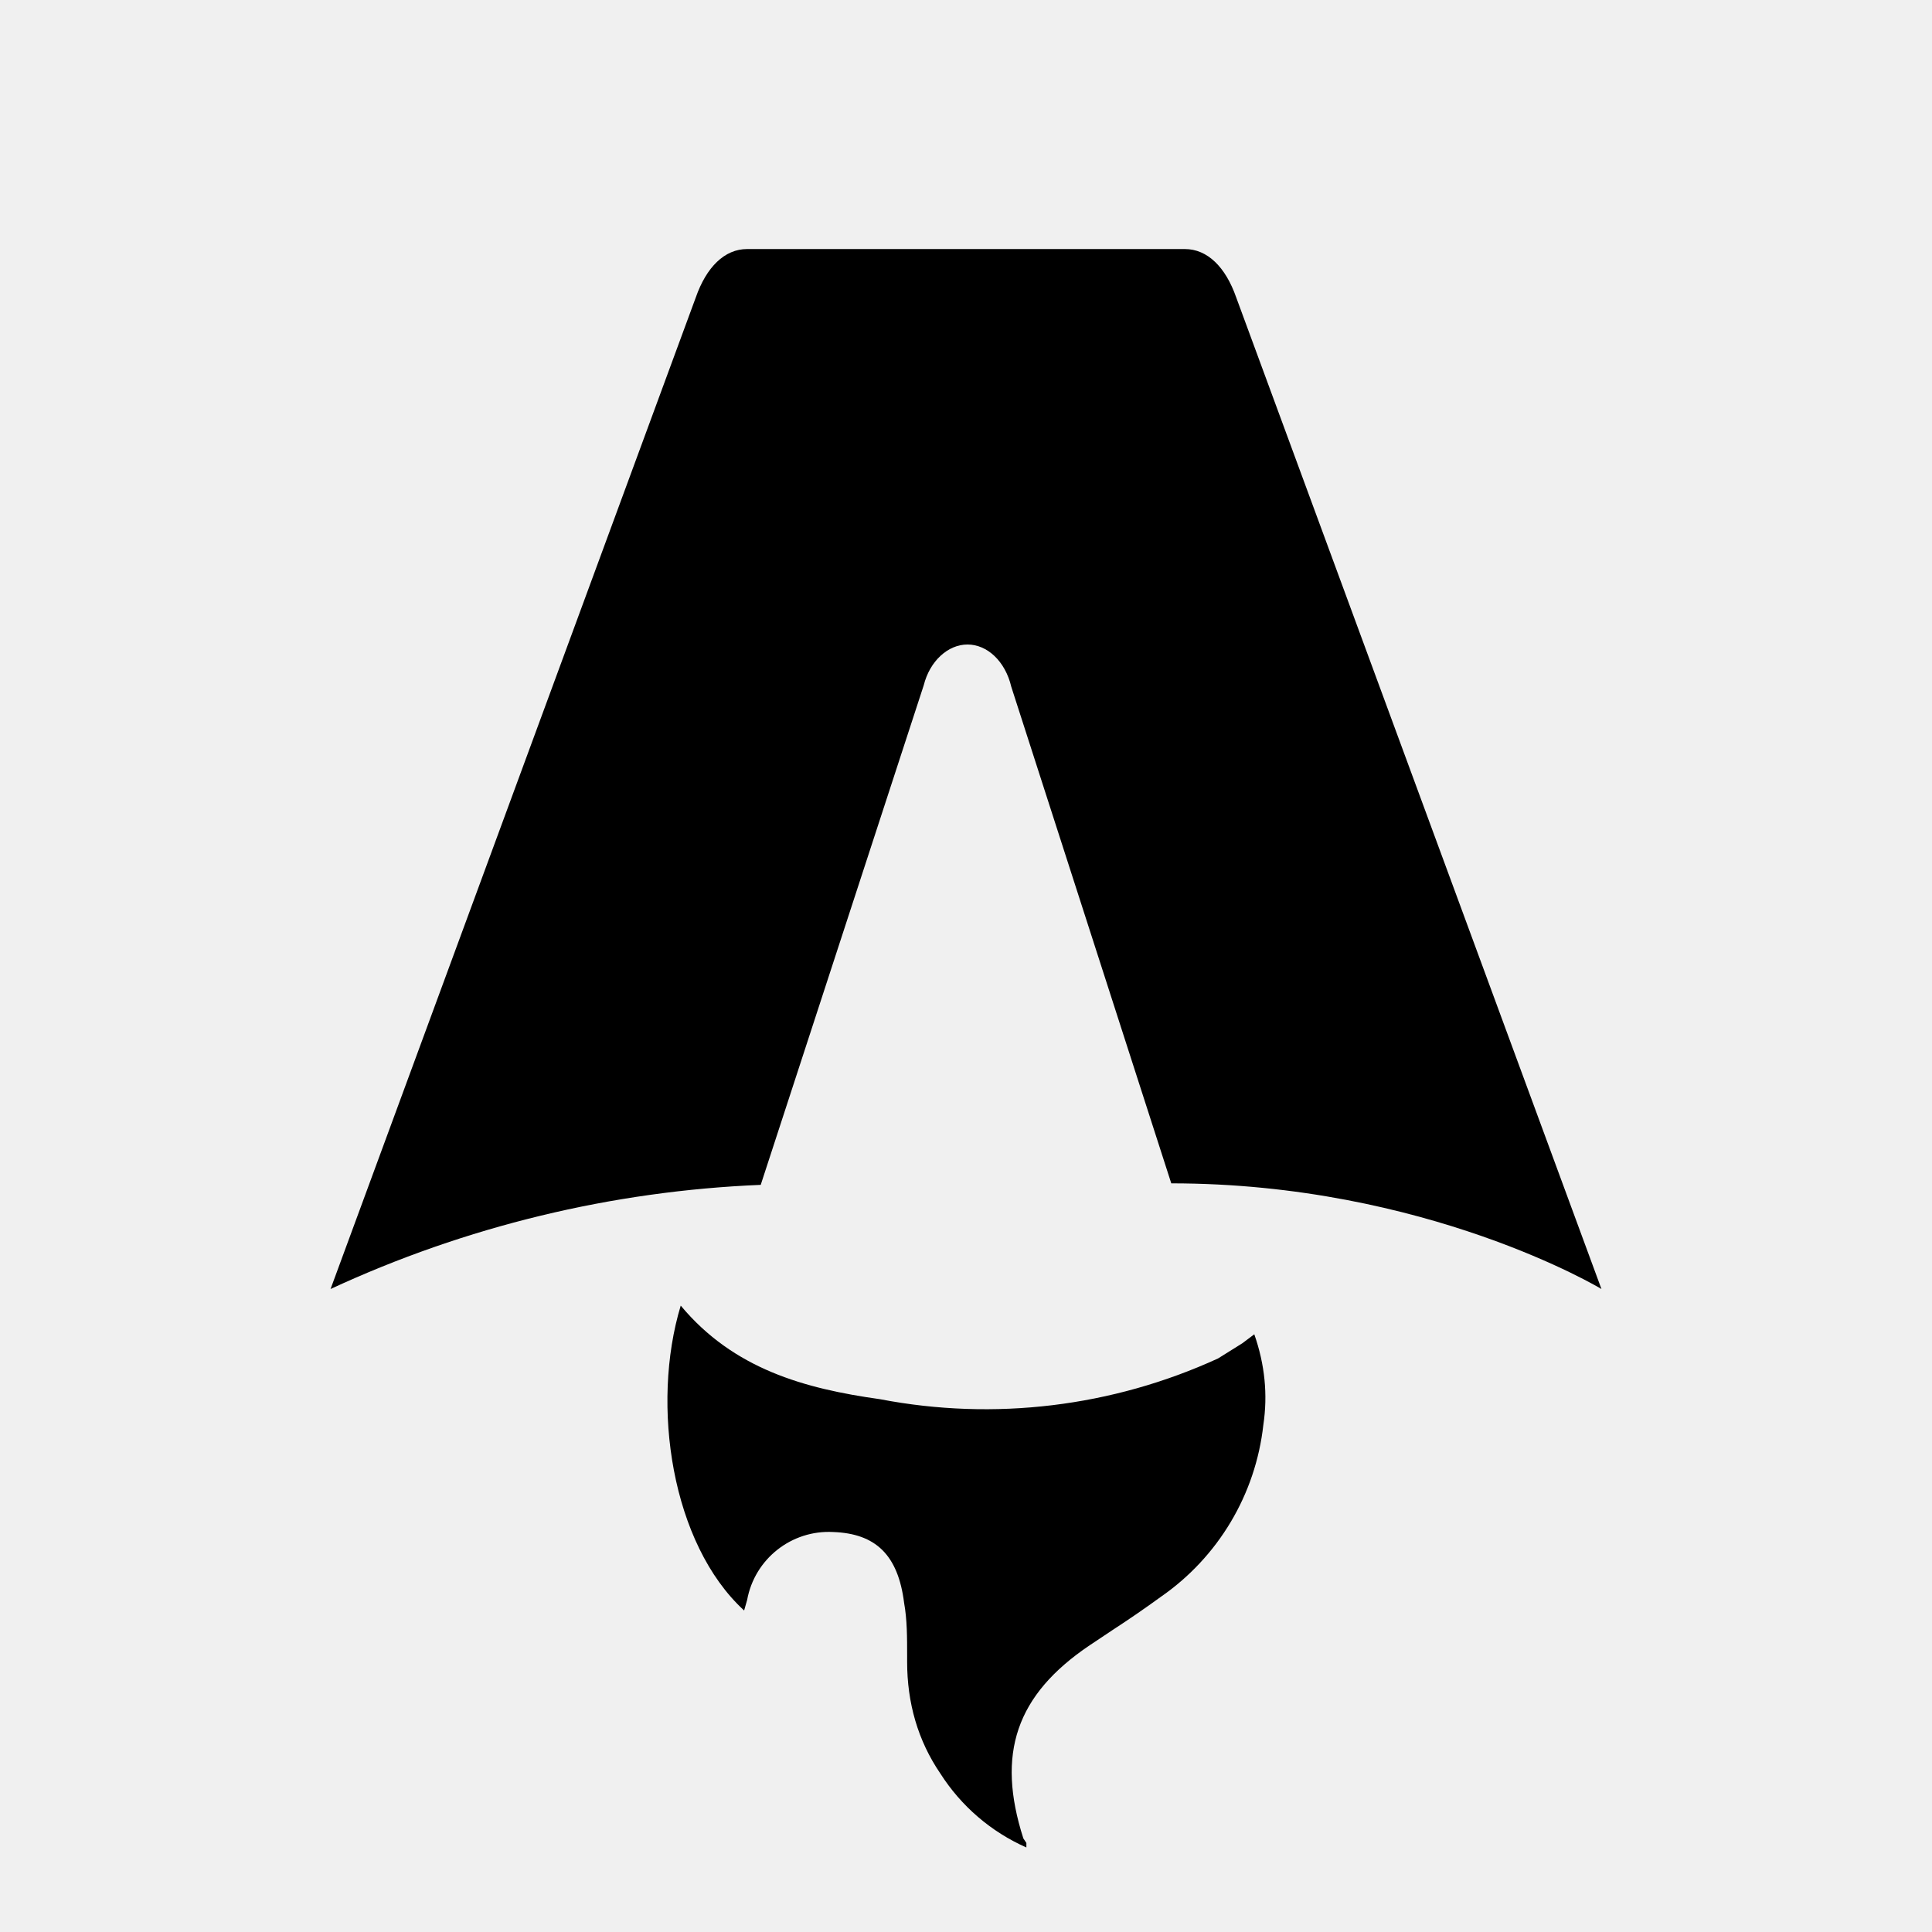
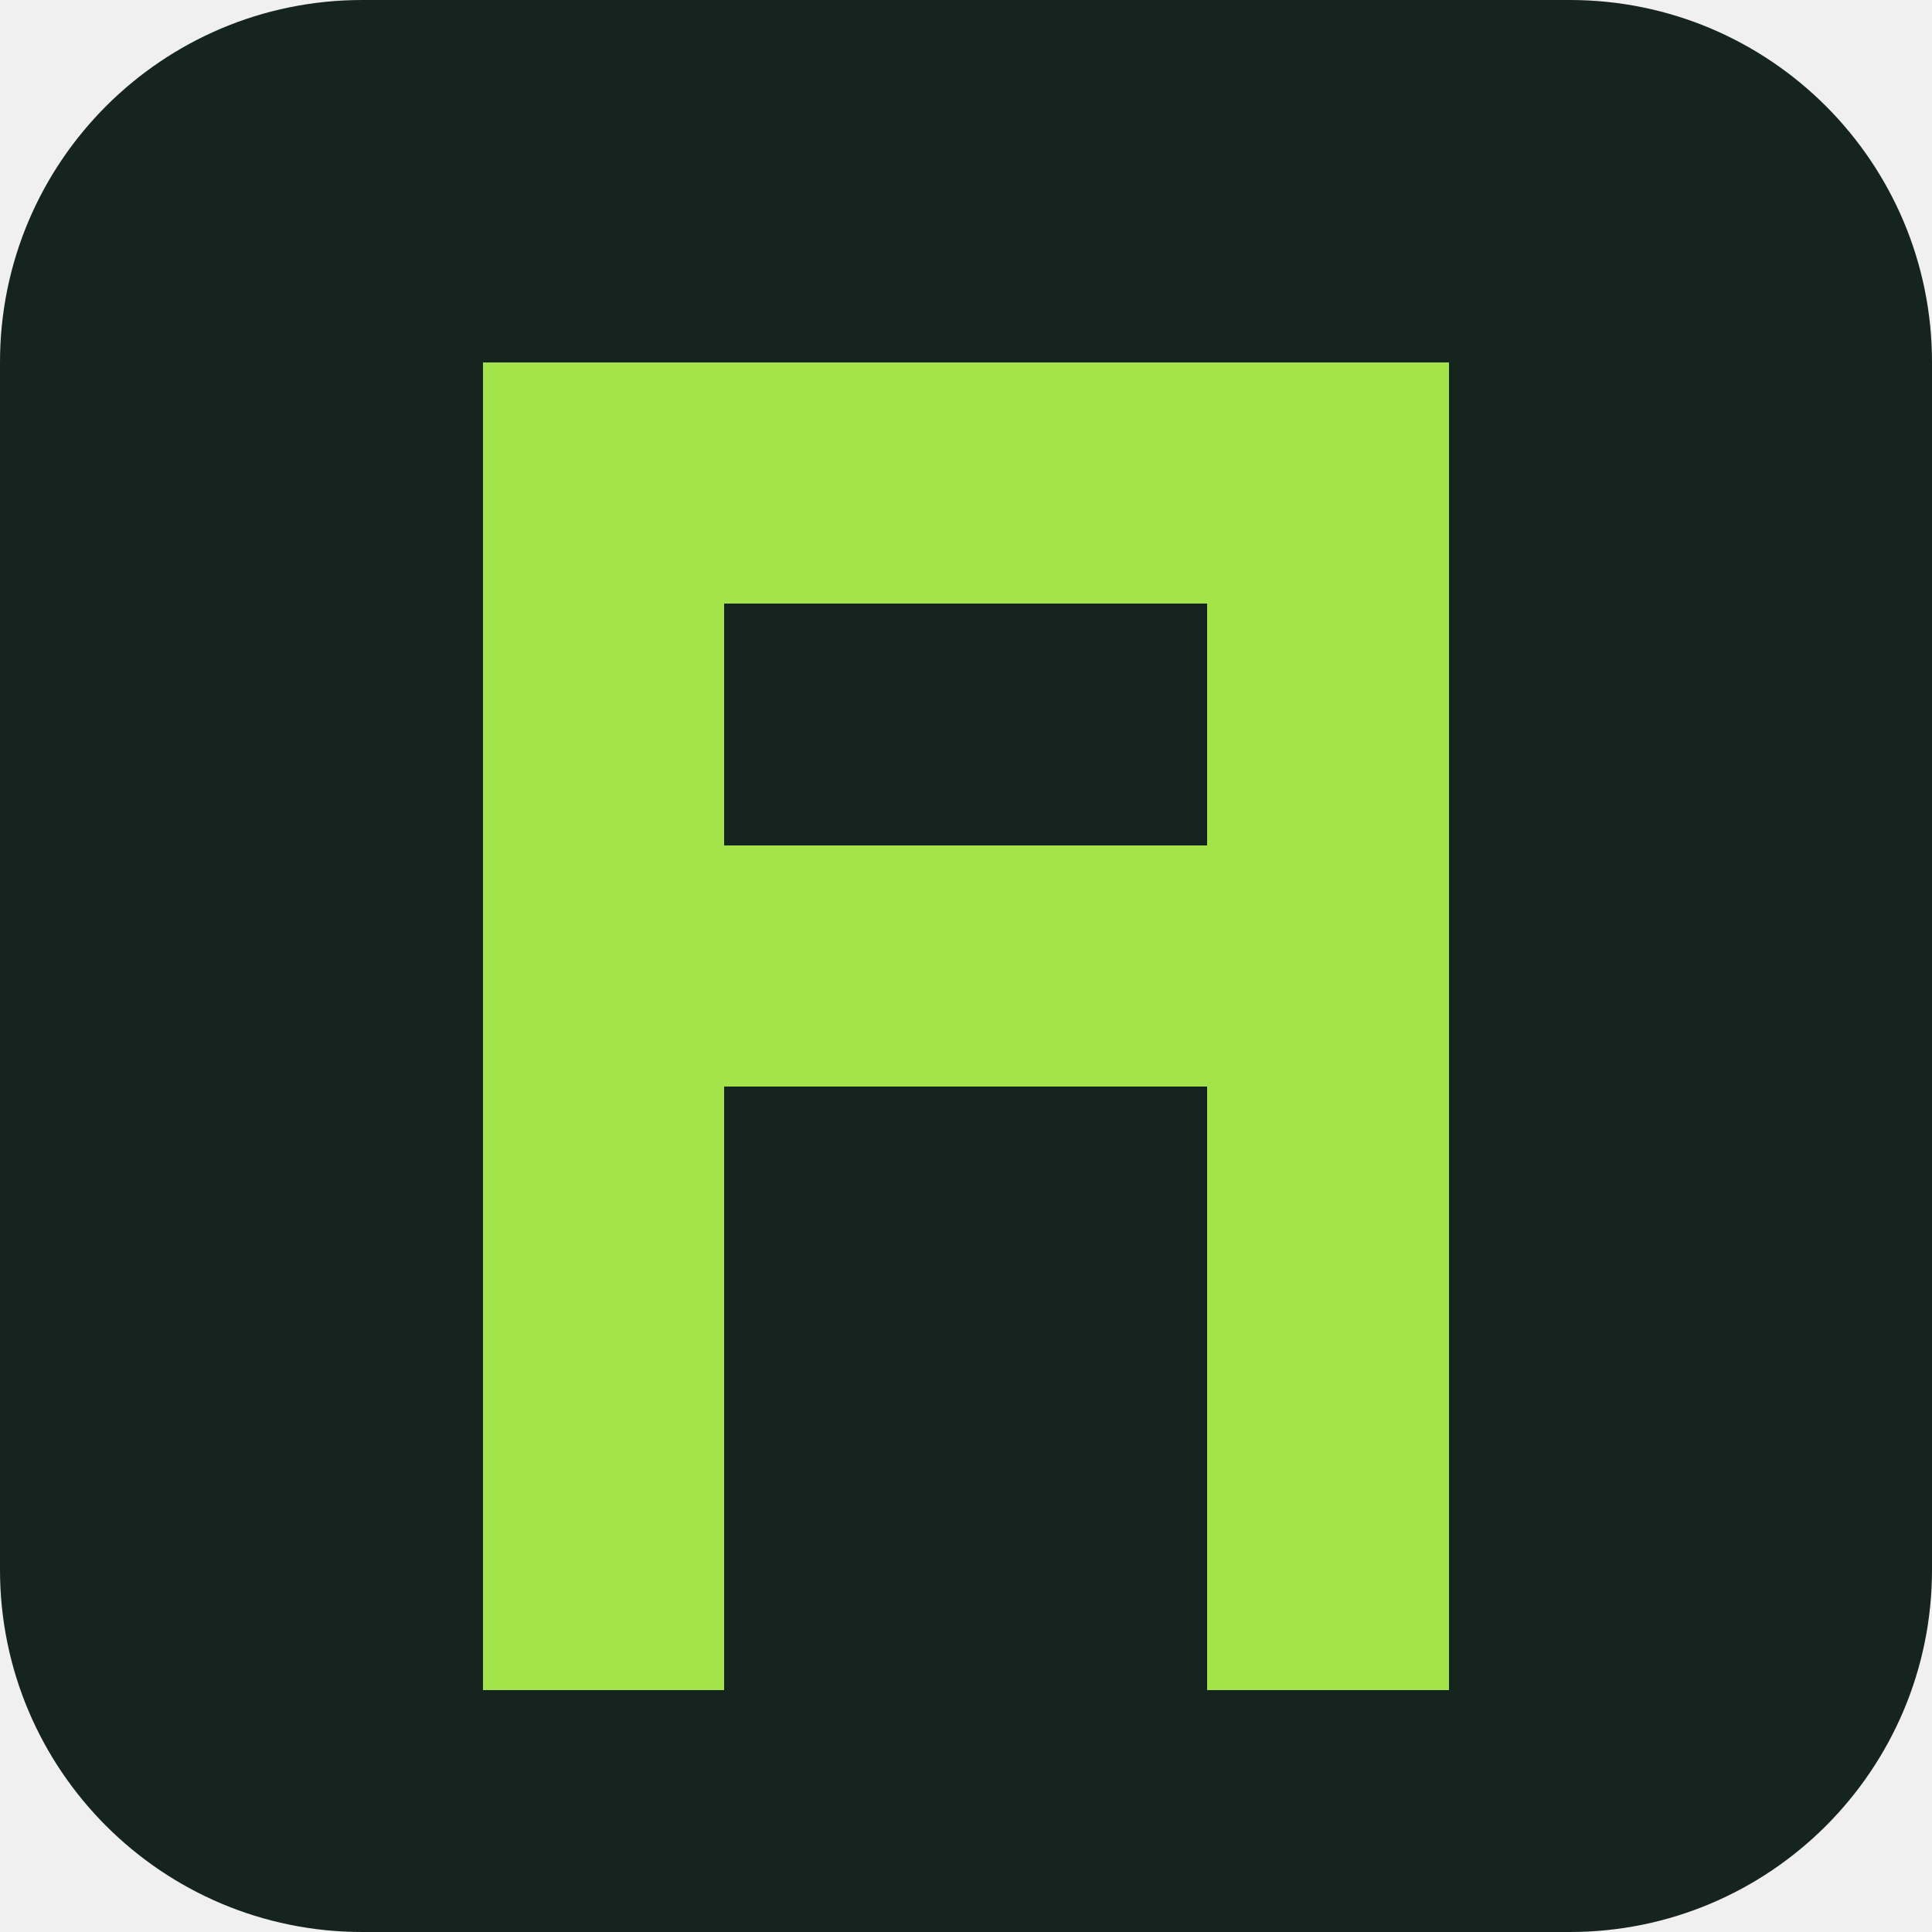
- <svg xmlns="http://www.w3.org/2000/svg" fill="none" viewBox="0 0 128 128">
-   <path d="M50.4 78.5a75.1 75.1 0 0 0-28.5 6.9l24.2-65.7c.7-2 1.9-3.2 3.4-3.2h29c1.5 0 2.7 1.2 3.4 3.2l24.2 65.7s-11.6-7-28.5-7L67 45.5c-.4-1.7-1.6-2.8-2.9-2.8-1.3 0-2.5 1.1-2.9 2.7L50.4 78.5Zm-1.1 28.2Zm-4.2-20.2c-2 6.6-.6 15.8 4.2 20.2a17.5 17.5 0 0 1 .2-.7 5.5 5.5 0 0 1 5.7-4.5c2.8.1 4.3 1.5 4.7 4.7.2 1.1.2 2.3.2 3.5v.4c0 2.7.7 5.2 2.2 7.4a13 13 0 0 0 5.7 4.9v-.3l-.2-.3c-1.8-5.6-.5-9.5 4.4-12.8l1.5-1a73 73 0 0 0 3.2-2.2 16 16 0 0 0 6.8-11.4c.3-2 .1-4-.6-6l-.8.6-1.6 1a37 37 0 0 1-22.4 2.7c-5-.7-9.7-2-13.2-6.2Z" />
-   <style>
-         path { fill: #000; }
-         @media (prefers-color-scheme: dark) {
-             path { fill: #FFF; }
-         }
-     </style>
+ <svg xmlns="http://www.w3.org/2000/svg" viewBox="0 0 32 32">
+   <rect width="32" height="32" rx="6" fill="#16241f" />
+   <g fill="#a3e44a" shape-rendering="crispEdges">
+     <rect x="8" y="6" width="4" height="22" />
+     <rect x="20" y="6" width="4" height="22" />
+     <rect x="12" y="6" width="8" height="4" />
+     <rect x="12" y="14" width="8" height="4" />
+   </g>
</svg>
